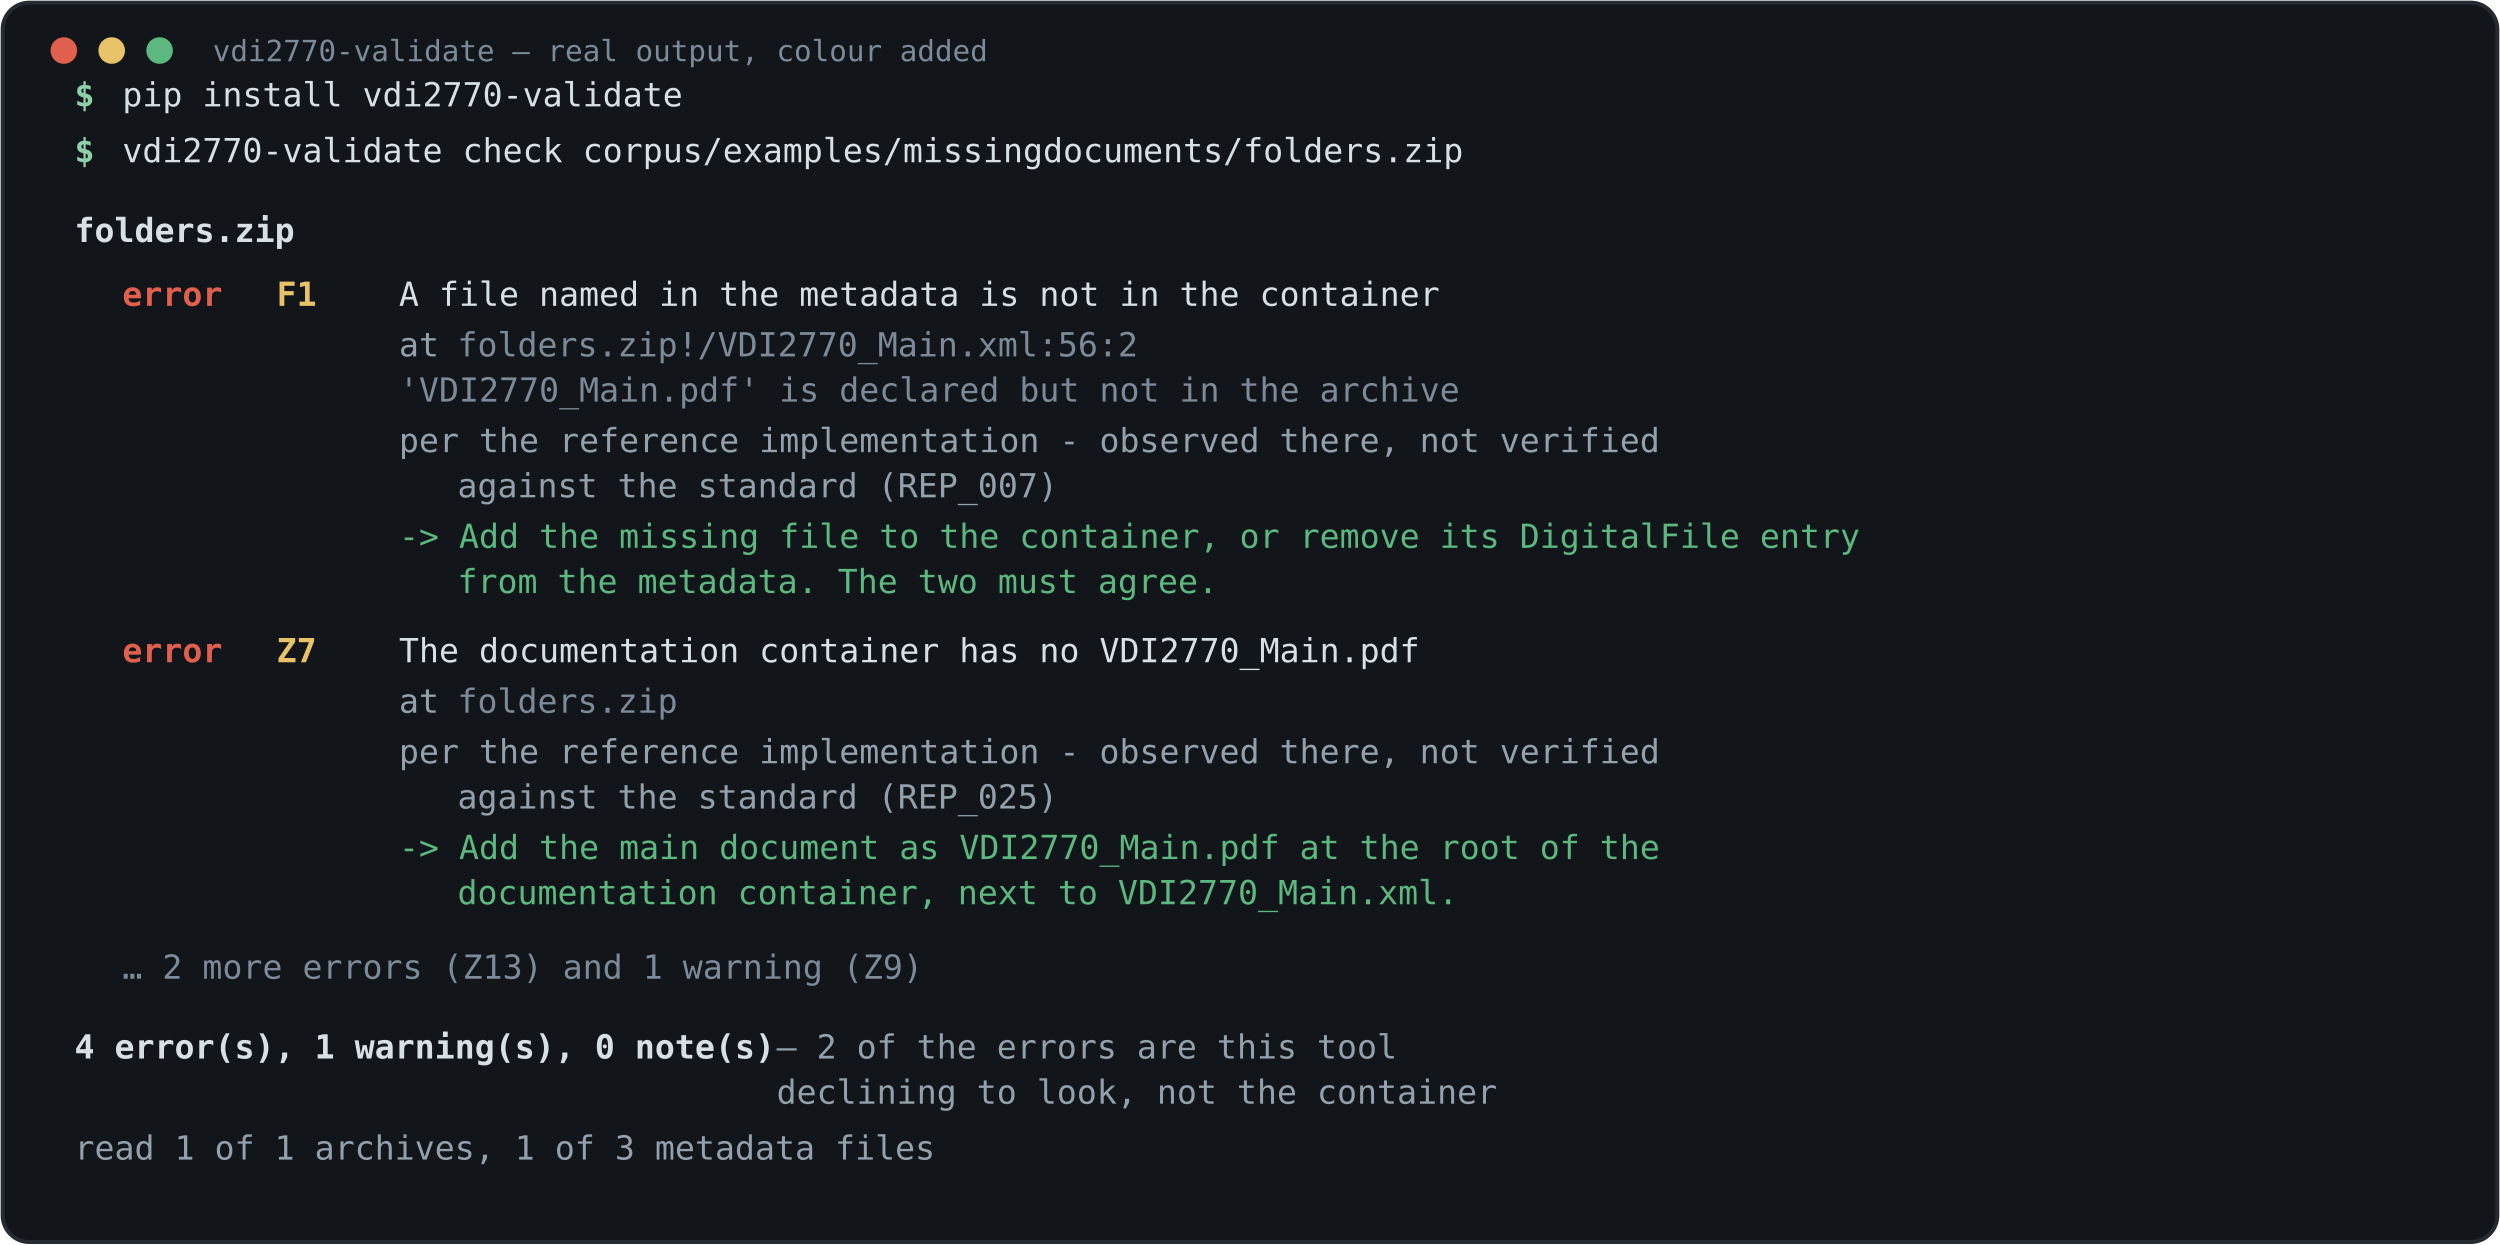
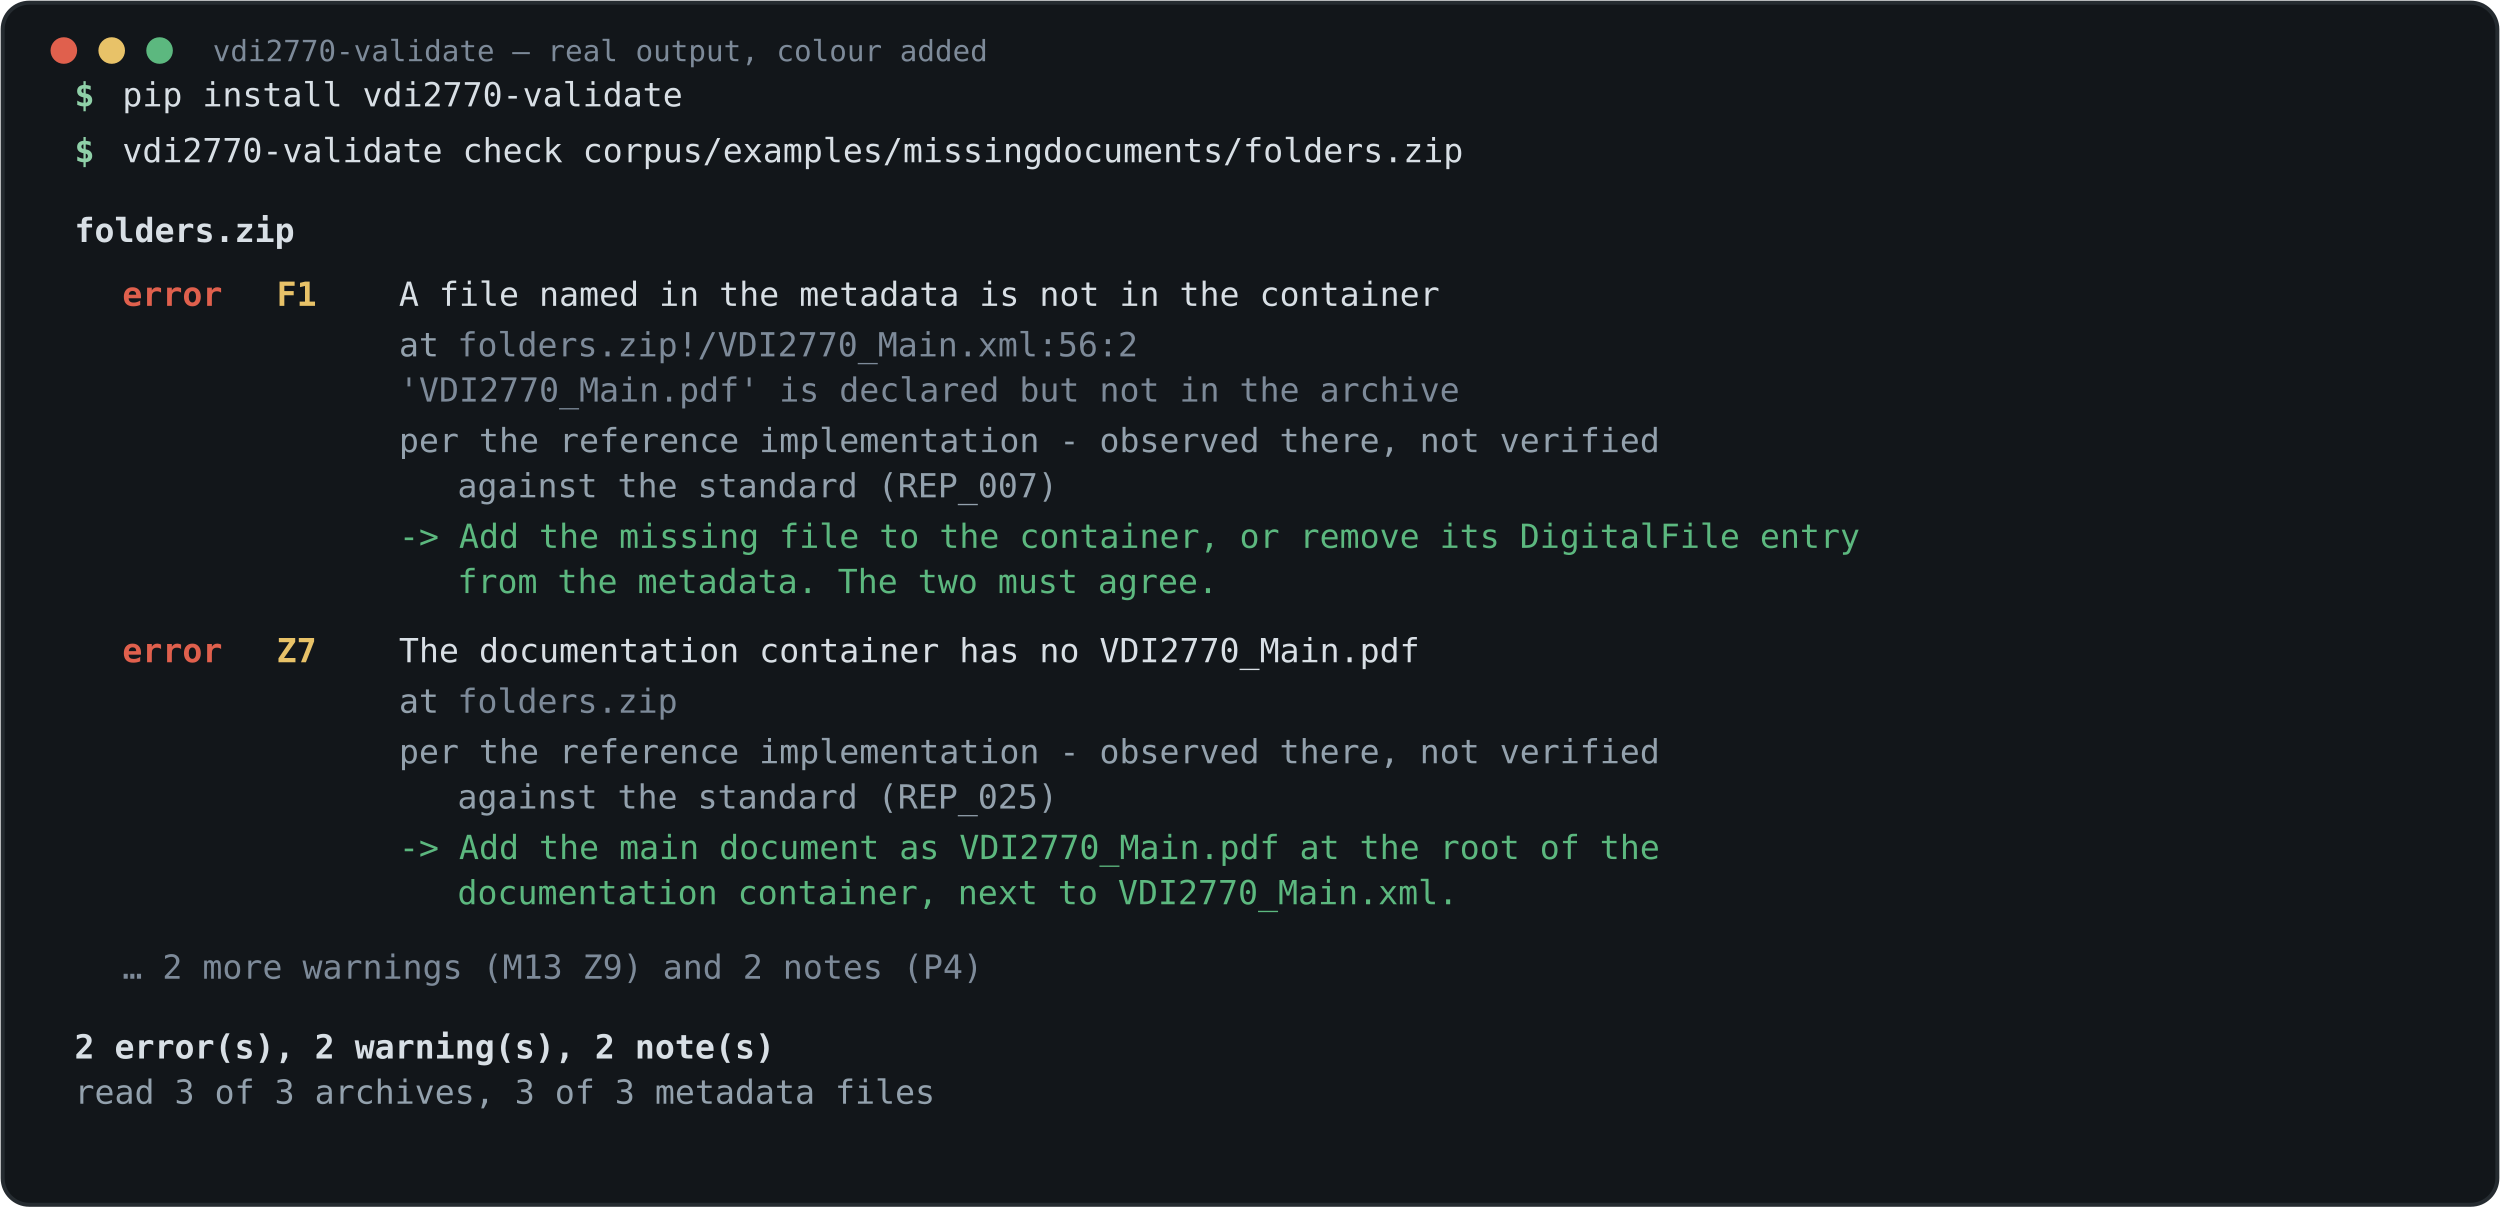
- <svg xmlns="http://www.w3.org/2000/svg" viewBox="0 0 940 468" role="img" aria-label="Real vdi2770-validate output on a container that ships in this repository: error F1, a file named in the metadata is not in the container, with the line it is declared on and how to fix it; error Z7, the documentation container has no VDI2770_Main.pdf, with its remedy">
-   <rect x="1" y="1" width="938" height="466" rx="10" fill="#12161a" stroke="#252b30" stroke-width="1.5" />
+ <svg xmlns="http://www.w3.org/2000/svg" viewBox="0 0 940 454" role="img" aria-label="Real vdi2770-validate output on a container that ships in this repository: error F1, a file named in the metadata is not in the container, with the line it is declared on and how to fix it; error Z7, the documentation container has no VDI2770_Main.pdf, with its remedy">
+   <rect x="1" y="1" width="938" height="452" rx="10" fill="#12161a" stroke="#252b30" stroke-width="1.5" />
  <circle cx="24" cy="19" r="5" fill="#e0604d" />
  <circle cx="42" cy="19" r="5" fill="#e8c268" />
  <circle cx="60" cy="19" r="5" fill="#5cb87f" />
  <text x="80" y="23" font-family="ui-monospace,SFMono-Regular,Menlo,Consolas,monospace" font-size="11" fill="#7d8a99">vdi2770-validate — real output, colour added</text>
  <text y="40" font-family="ui-monospace,SFMono-Regular,Menlo,Consolas,monospace" font-size="12.5" xml:space="preserve">
    <tspan x="28" fill="#8fd0a8" font-weight="700">$ </tspan>
    <tspan x="46" fill="#d8dfe5">pip install vdi2770-validate</tspan>
  </text>
  <text y="61" font-family="ui-monospace,SFMono-Regular,Menlo,Consolas,monospace" font-size="12.5" xml:space="preserve">
    <tspan x="28" fill="#8fd0a8" font-weight="700">$ </tspan>
    <tspan x="46" fill="#d8dfe5">vdi2770-validate check corpus/examples/missingdocuments/folders.zip</tspan>
  </text>
  <text y="91" font-family="ui-monospace,SFMono-Regular,Menlo,Consolas,monospace" font-size="12.5" xml:space="preserve">
    <tspan x="28" fill="#d8dfe5" font-weight="700">folders.zip</tspan>
  </text>
  <text y="115" font-family="ui-monospace,SFMono-Regular,Menlo,Consolas,monospace" font-size="12.5" xml:space="preserve">
    <tspan x="46" fill="#e0604d" font-weight="700">error </tspan>
    <tspan x="104" fill="#e8c268" font-weight="700">F1 </tspan>
    <tspan x="150" fill="#d8dfe5">A file named in the metadata is not in the container</tspan>
  </text>
  <text y="134" font-family="ui-monospace,SFMono-Regular,Menlo,Consolas,monospace" font-size="12.5" xml:space="preserve">
    <tspan x="150" fill="#93a1ad">at </tspan>
    <tspan x="172" fill="#7d8a99">folders.zip!/VDI2770_Main.xml:56:2</tspan>
  </text>
  <text y="151" font-family="ui-monospace,SFMono-Regular,Menlo,Consolas,monospace" font-size="12.5" xml:space="preserve">
    <tspan x="150" fill="#7d8a99">'VDI2770_Main.pdf' is declared but not in the archive</tspan>
  </text>
  <text y="170" font-family="ui-monospace,SFMono-Regular,Menlo,Consolas,monospace" font-size="12.5" xml:space="preserve">
    <tspan x="150" fill="#93a1ad">per the reference implementation - observed there, not verified</tspan>
  </text>
  <text y="187" font-family="ui-monospace,SFMono-Regular,Menlo,Consolas,monospace" font-size="12.5" xml:space="preserve">
    <tspan x="172" fill="#93a1ad">against the standard (REP_007)</tspan>
  </text>
  <text y="206" font-family="ui-monospace,SFMono-Regular,Menlo,Consolas,monospace" font-size="12.5" xml:space="preserve">
    <tspan x="150" fill="#5cb87f">-&gt; Add the missing file to the container, or remove its DigitalFile entry</tspan>
  </text>
  <text y="223" font-family="ui-monospace,SFMono-Regular,Menlo,Consolas,monospace" font-size="12.5" xml:space="preserve">
    <tspan x="172" fill="#5cb87f">from the metadata. The two must agree.</tspan>
  </text>
  <text y="249" font-family="ui-monospace,SFMono-Regular,Menlo,Consolas,monospace" font-size="12.5" xml:space="preserve">
    <tspan x="46" fill="#e0604d" font-weight="700">error </tspan>
    <tspan x="104" fill="#e8c268" font-weight="700">Z7 </tspan>
    <tspan x="150" fill="#d8dfe5">The documentation container has no VDI2770_Main.pdf</tspan>
  </text>
  <text y="268" font-family="ui-monospace,SFMono-Regular,Menlo,Consolas,monospace" font-size="12.5" xml:space="preserve">
    <tspan x="150" fill="#93a1ad">at </tspan>
    <tspan x="172" fill="#7d8a99">folders.zip</tspan>
  </text>
  <text y="287" font-family="ui-monospace,SFMono-Regular,Menlo,Consolas,monospace" font-size="12.5" xml:space="preserve">
    <tspan x="150" fill="#93a1ad">per the reference implementation - observed there, not verified</tspan>
  </text>
  <text y="304" font-family="ui-monospace,SFMono-Regular,Menlo,Consolas,monospace" font-size="12.5" xml:space="preserve">
    <tspan x="172" fill="#93a1ad">against the standard (REP_025)</tspan>
  </text>
  <text y="323" font-family="ui-monospace,SFMono-Regular,Menlo,Consolas,monospace" font-size="12.5" xml:space="preserve">
    <tspan x="150" fill="#5cb87f">-&gt; Add the main document as VDI2770_Main.pdf at the root of the</tspan>
  </text>
  <text y="340" font-family="ui-monospace,SFMono-Regular,Menlo,Consolas,monospace" font-size="12.5" xml:space="preserve">
    <tspan x="172" fill="#5cb87f">documentation container, next to VDI2770_Main.xml.</tspan>
  </text>
  <text y="368" font-family="ui-monospace,SFMono-Regular,Menlo,Consolas,monospace" font-size="12.5" xml:space="preserve">
-     <tspan x="46" fill="#7d8a99">… 2 more errors (Z13) and 1 warning (Z9)</tspan>
+     <tspan x="46" fill="#7d8a99">… 2 more warnings (M13 Z9) and 2 notes (P4)</tspan>
  </text>
  <text y="398" font-family="ui-monospace,SFMono-Regular,Menlo,Consolas,monospace" font-size="12.5" xml:space="preserve">
-     <tspan x="28" fill="#d8dfe5" font-weight="700">4 error(s), 1 warning(s), 0 note(s) </tspan>
-     <tspan x="292" fill="#93a1ad">— 2 of the errors are this tool</tspan>
+     <tspan x="28" fill="#d8dfe5" font-weight="700">2 error(s), 2 warning(s), 2 note(s)</tspan>
  </text>
  <text y="415" font-family="ui-monospace,SFMono-Regular,Menlo,Consolas,monospace" font-size="12.5" xml:space="preserve">
-     <tspan x="292" fill="#93a1ad">declining to look, not the container</tspan>
-   </text>
-   <text y="436" font-family="ui-monospace,SFMono-Regular,Menlo,Consolas,monospace" font-size="12.5" xml:space="preserve">
-     <tspan x="28" fill="#93a1ad">read 1 of 1 archives, 1 of 3 metadata files</tspan>
+     <tspan x="28" fill="#93a1ad">read 3 of 3 archives, 3 of 3 metadata files</tspan>
  </text>
</svg>
